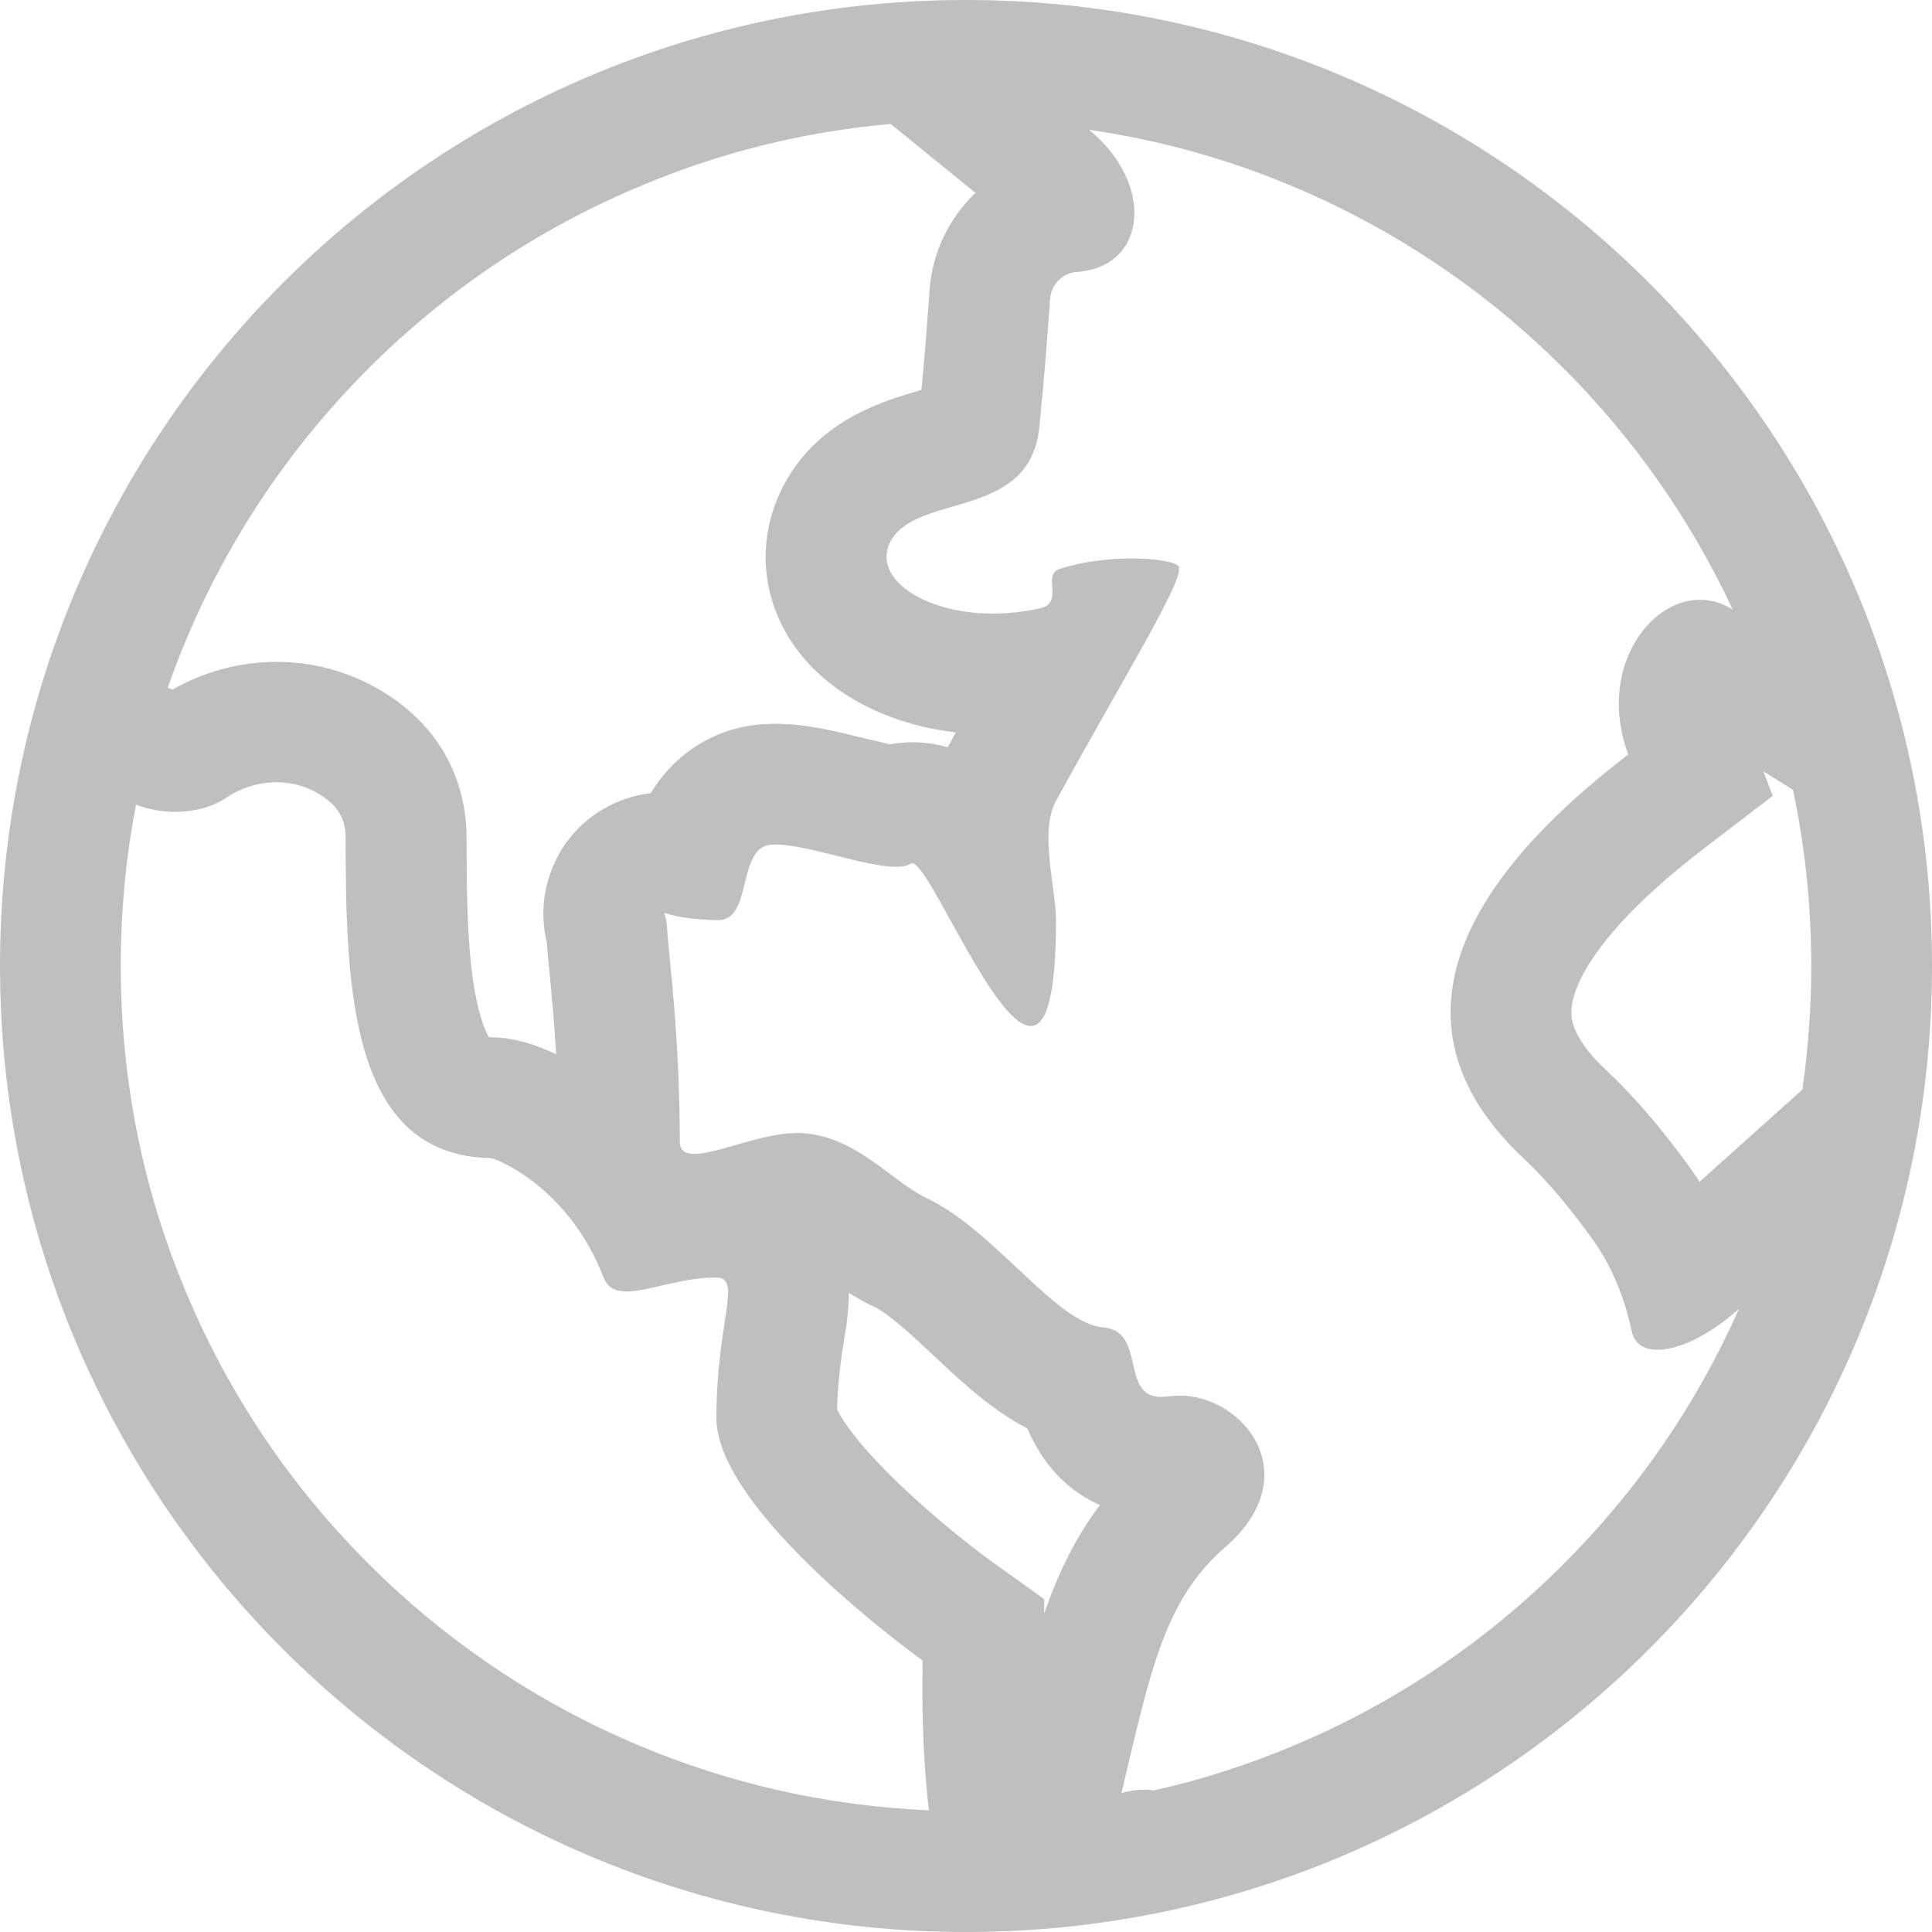
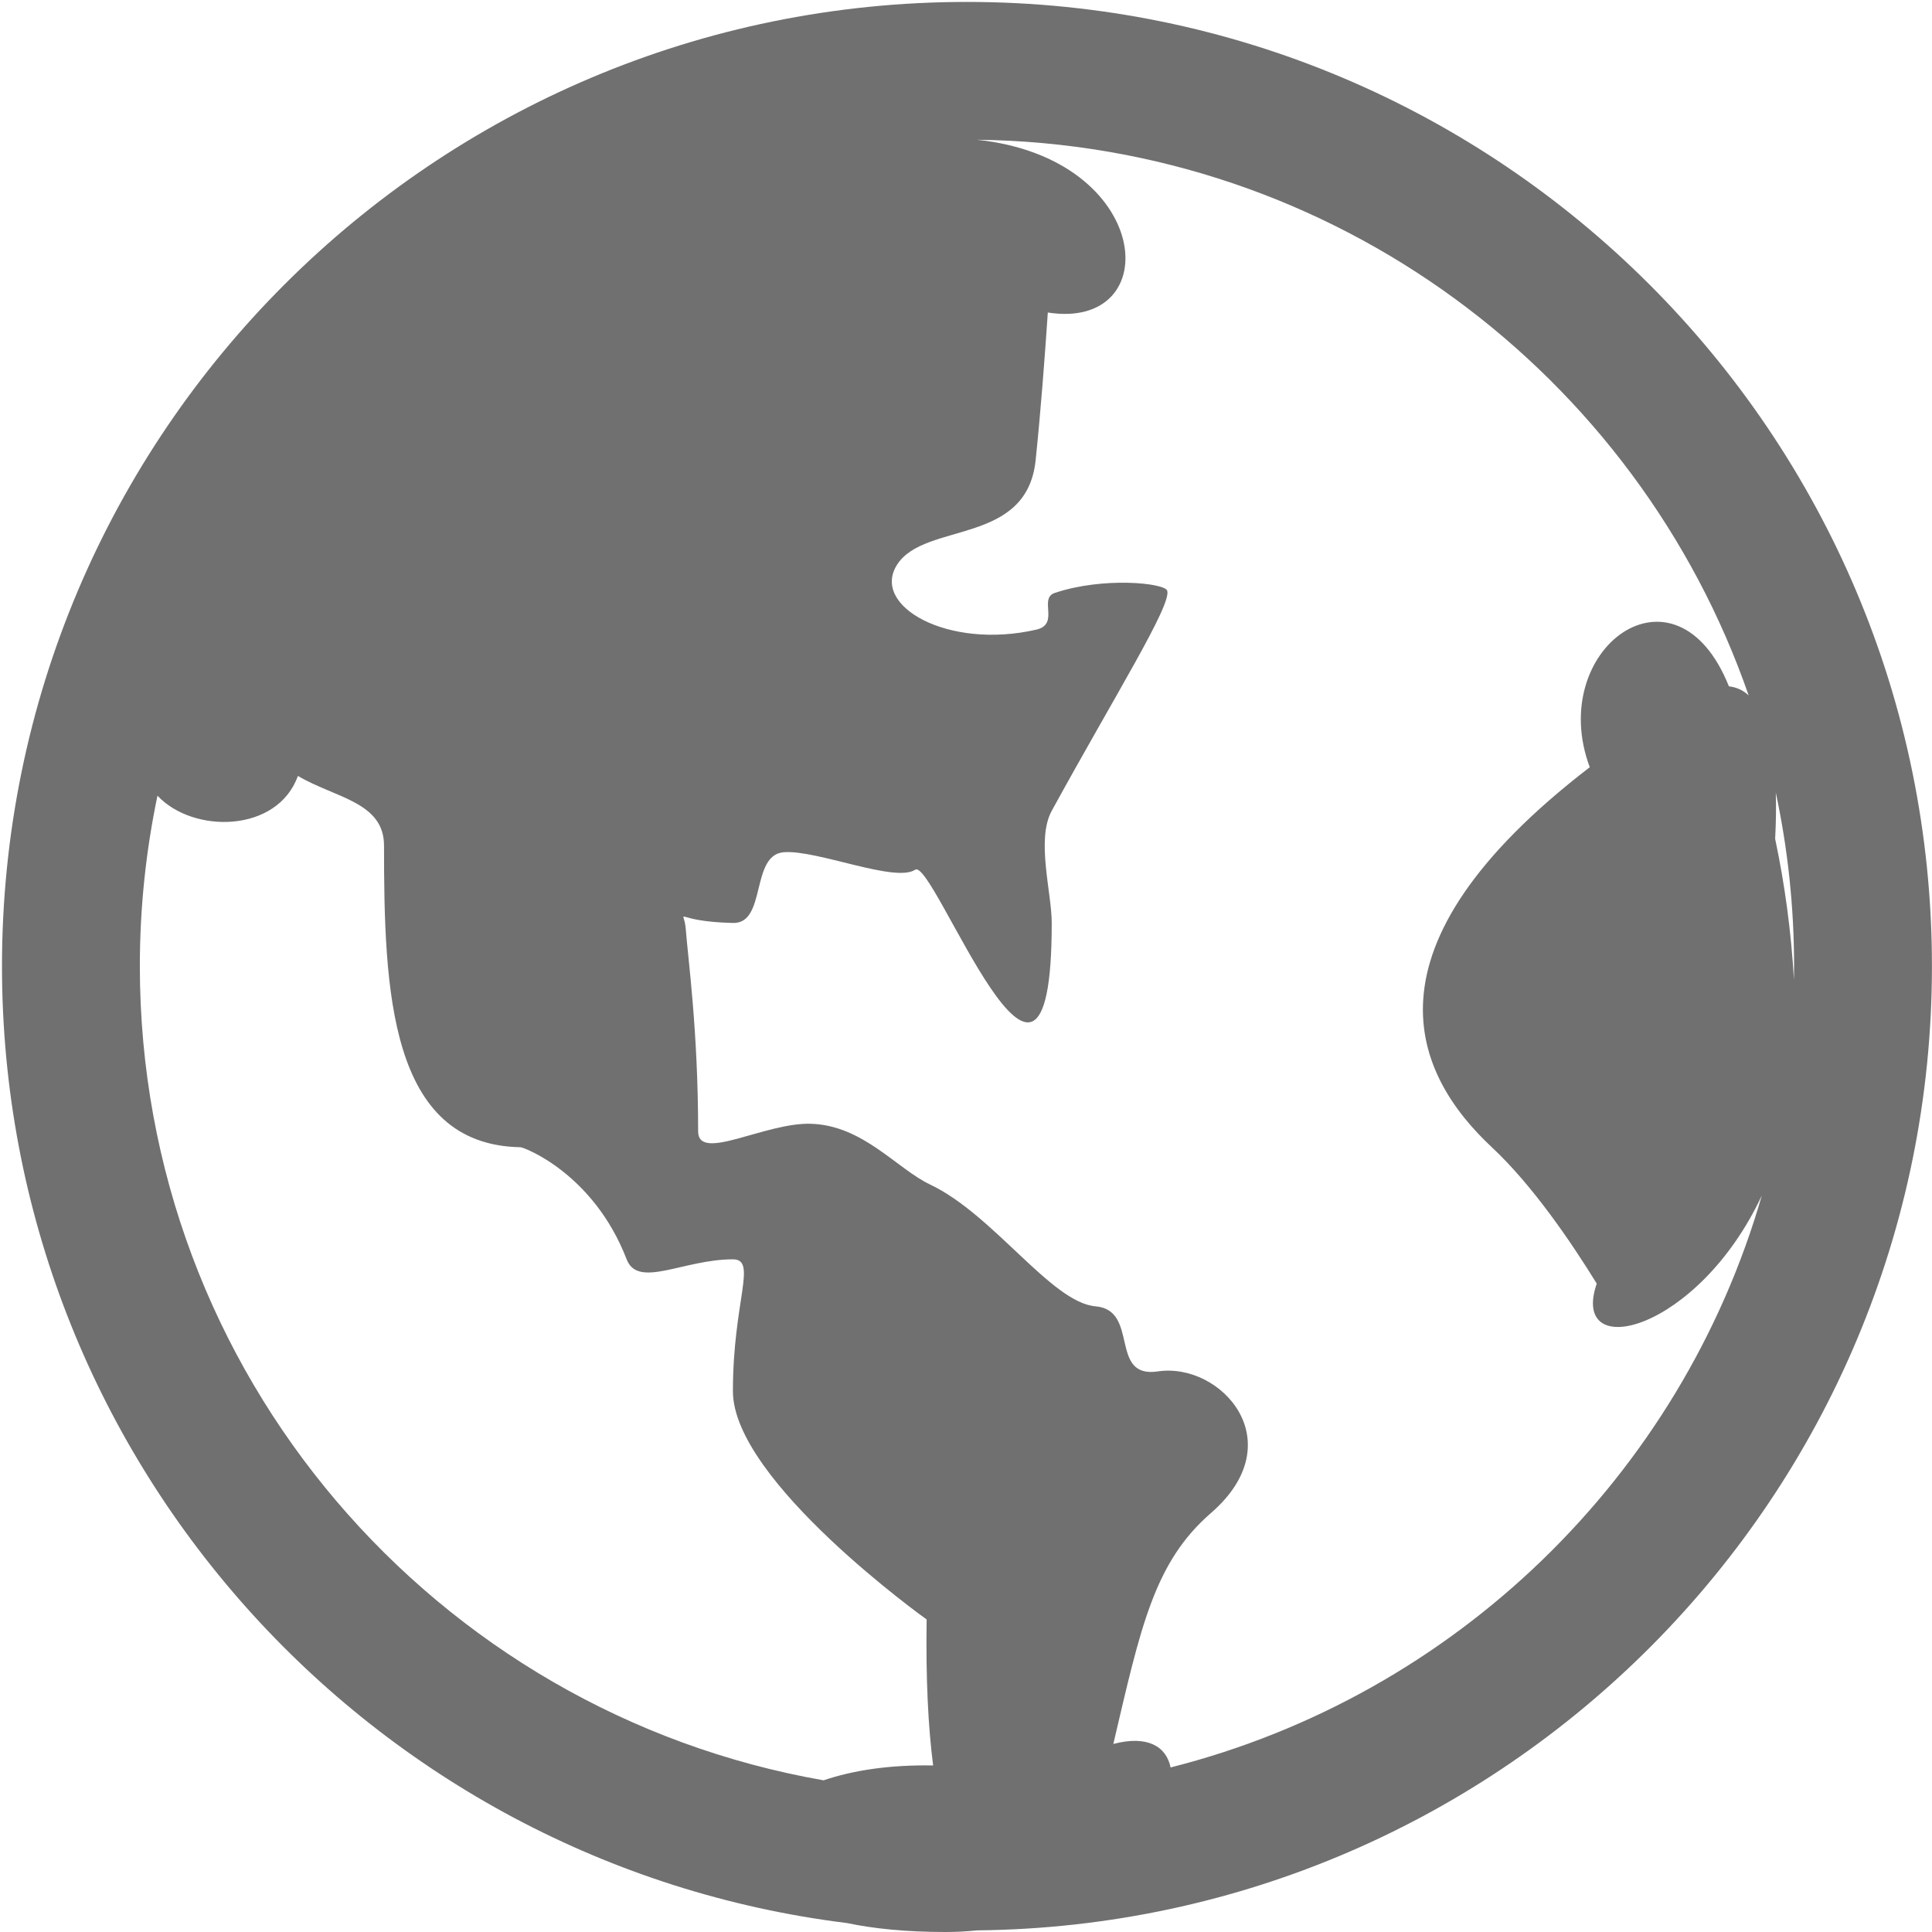
- <svg xmlns="http://www.w3.org/2000/svg" t="1768979098166" class="icon" viewBox="0 0 1024 1024" version="1.1" p-id="5373" width="200" height="200">
-   <path d="M472.1 65.7l44.9 36.5c-13.8 13.3-22.9 31.4-24.3 51.6-1.3 18.1-2.7 36.4-4.3 52.8-0.5 0.2-1.1 0.3-1.5 0.5-18 5.3-48.2 14.1-67.3 42.9l-0.3 0.5-0.3 0.5c-16.4 25.6-17.6 56.7-3.1 83.2 16.1 29.4 49.9 49.2 90.7 54-1 1.8-2 3.7-3 5.5-0.4 0.8-0.9 1.6-1.3 2.4-5.7-1.7-11.9-2.7-18.8-2.7-4 0-7.9 0.4-11.8 1.1-4-0.9-9.2-2.2-13.2-3.1-15.4-3.8-31.4-7.8-47.4-7.8-2.6 0-5.2 0.1-7.7 0.3-24.5 2-45.6 15.2-58.5 36.5-17.6 2-33.9 11.4-44.5 25.8-5.4 7.4-16.8 26.9-10.6 53.1 0.3 4.5 0.8 9.5 1.4 15.5 1.1 11.5 2.5 26.3 3.6 44-10.4-5-22-8.8-33.6-9-0.9 0-1.6-0.1-2.1-0.1-1.6-2.7-5.5-10.7-8.3-29.6-3.3-22.4-3.5-49.9-3.5-76.2 0-18.7-5.8-53.7-44.4-77.3-16.9-10.3-36.3-15.8-56.3-15.8-19.4 0-38.3 5.1-55.2 14.7l-2.5-1c3.1-9 6.6-17.9 10.3-26.7 22.6-53.3 54.9-101.3 96-142.4s89.1-73.5 142.4-96c43-18.4 88.1-29.6 134.5-33.7m462.5 343.1l15.7 9.8c6.5 30.5 9.7 61.7 9.7 93.4 0 22.1-1.6 43.9-4.7 65.5l-54.5 48.9c-1.6-2.5-3.3-5-5-7.4-15.1-20.9-30.1-38.4-44.6-51.9-6.9-6.4-11.9-12.6-15-18.5-3.2-6.1-3.5-10.3-3.3-13.3 0.4-7.5 4.3-17 11.4-27.6 11.8-17.5 31.2-36.7 57.7-57.1l37.6-28.8-5-13M449.9 685.2c4.2 2.7 8.8 5.3 13.7 7.6 7.9 3.7 21.7 16.7 31.7 26.1 14.6 13.7 30.4 28.5 49.2 38.2 9.6 22.4 24.3 34.4 38.5 40.6-13.2 17.4-22.3 36.6-29.6 57.6l0.1-7.7-27.4-19.6c-0.2-0.1-20-14.4-41.2-33.7-29.7-27-38.8-42.3-41.2-47.1 0.3-15 2.1-27 3.6-36.8 1.3-7.2 2.6-15.8 2.6-25.2M512 0C229.2 0 0 229.2 0 512s229.2 512 512 512 512-229.2 512-512S794.8 0 512 0z m14.2 325.2c-38.2 0-65.8-20.3-53.3-39.8 15.9-23.9 72.8-10.6 77.9-58.6 2.3-22.2 4.3-47.2 5.8-68.5 0.5-7.7 6.7-13.7 14.4-14.2 37.2-2.7 41-47 6.2-75.3 37.5 5.4 74.1 15.6 109.2 30.5 53.3 22.6 101.3 54.9 142.4 96 37.4 37.4 67.4 80.3 89.6 127.8-5.7-3.6-11.6-5.2-17.4-5.2-28.2 0-54.2 38.4-38 82-133 102-98.9 173.4-55.5 214 12.8 12 25.4 27.4 36.4 42.7 10.6 14.6 17.2 31.5 21 49.2 1.4 6.4 6.4 9.6 13.7 9.6 11 0 27-7.3 43.1-21.7-22.4 50.5-53.6 95.9-92.9 135.2-41.2 41.2-89.1 73.5-142.4 96-24.4 10.3-49.4 18.4-75 24.1-1.5-0.3-3.2-0.4-5-0.4-3.5 0-7.5 0.5-12 1.7 15.5-65.5 22.9-102.4 54.9-130.2 44-38.2 9.7-80.4-24-80.4-1.9 0-3.9 0.1-5.8 0.4-1.5 0.2-2.8 0.3-4 0.3-22.2 0-7.5-34.9-31-36.9-24.8-2.1-57.3-51.4-93.4-68.5-18.9-9-37.5-33.2-66.9-34.5h-1.7c-18.6 0-42.4 11.1-54.4 11.1-4.8 0-7.8-1.8-7.8-6.7 0-57.1-5.9-97.7-6.8-113.8-0.4-5.5-2-7.1-1.1-7.1 1.2 0 7.2 3.2 27.8 3.7h0.4c18.6 0 9.7-38.5 28.1-40 0.8-0.1 1.6-0.1 2.4-0.1 16.4 0 47.5 11.8 63.8 11.8 3.4 0 6.1-0.5 7.9-1.7 0.2-0.1 0.4-0.2 0.7-0.2 8.8 0 43.4 86.3 62.8 86.3 8 0 13.4-14.7 13.4-56 0-17.1-9-46.9 0-63.3 35.1-64.2 67.9-116.7 65.1-124.1-0.9-2.3-11.3-4.4-25-4.4-11.7 0-25.7 1.5-38.3 5.6-9.4 3.1 2.8 17.7-10.2 20.8-8.6 1.9-17.1 2.8-25.1 2.8zM93 430.3c9.7 0 19.4-2.4 27.1-7.6 8-5.3 17.3-8.1 26.5-8.1 7.9 0 15.8 2.1 22.8 6.4 8.1 5 13.8 11.6 13.8 22.8 0 81.6 2.8 168.7 76.9 170 2.2 0 41.2 14.9 59.8 63.3 2.2 5.6 6.5 7.4 12.2 7.4 11.5 0 29-7.4 47.6-7.4 13.9 0 0 23.6 0 74.5C379.8 802 489 880.1 489 880.1c-0.6 32 0.9 58.5 3.3 79.4-53.6-2.3-105.5-14-154.7-34.8-53.3-22.6-101.3-54.9-142.4-96-41.2-41.2-73.5-89.1-96-142.4C75.8 631.2 64 572.5 64 512c0-29 2.7-57.6 8.1-85.5 6.6 2.5 13.8 3.8 20.9 3.8z" p-id="5374" fill="#bfbfbf" />
+ <svg xmlns="http://www.w3.org/2000/svg" t="1768981026378" class="icon" viewBox="0 0 1024 1024" version="1.1" p-id="11659" width="200" height="200">
+   <path d="M1023.969 512.097c0-282.258-228.985-511.074-511.453-511.074-282.473 0-511.463 228.816-511.463 511.074 0 260.738 195.391 475.854 447.837 507.156 14.231 2.999 31.565 4.747 52.21 4.747 5.796 0 11.385-0.305 16.782-0.857C797.878 1020.265 1023.969 792.575 1023.969 512.097zM950.836 519.328c-1.471-25.5-4.84-50.461-9.969-74.719 0.455-8.662 0.579-16.868 0.347-24.497 6.343 29.661 9.688 60.432 9.688 91.985C950.903 514.513 950.875 516.922 950.836 519.328zM74.121 512.097c0-30.977 3.225-61.201 9.345-90.361 18.932 20.248 63.554 19.77 74.436-10.483 19.471 11.605 45.637 13.717 45.637 36.912 0 76.55 2.726 158.619 72.279 159.887 1.958 0.026 38.789 13.958 56.317 59.416 6.061 15.712 30.033 0 56.322 0 13.124 0 0 22.11 0 69.922 0 47.626 102.681 120.96 102.681 120.96-0.476 31.526 0.819 57.018 3.442 77.383-23.177-0.427-42.71 2.645-58.055 7.869C230.627 907.645 74.121 728.143 74.121 512.097zM620.441 936.784c-2.273-11.127-12.215-17.22-30.356-12.452 14.475-61.641 21.511-96.17 51.729-122.387 43.72-37.899 5.206-80.044-28.063-75.077-26.222 3.959-9.651-32.467-33.056-34.482-23.404-1.958-53.969-48.512-87.653-64.53-17.855-8.48-35.403-31.204-62.94-32.222-24.407-0.946-60.076 20.638-60.076 4 0-53.591-5.426-91.832-6.542-107.104-0.9-12.27-8.02-4.133 24.974-3.34 17.957 0.481 9.186-36.068 26.959-37.495 17.456-1.381 59.053 16.341 69.651 9.278 9.846-6.577 72.371 164.127 72.371 28.217 0-16.126-8.352-44.164 0-59.437 33.03-60.352 63.952-109.539 61.175-116.735-1.576-4.051-33.792-7.396-59.57 1.253-8.7 2.905 2.767 16.53-9.728 19.44-46.814 10.807-88.175-12.623-73.691-34.646 14.832-22.571 68.571-9.846 73.282-55.125 2.711-25.936 4.957-55.974 6.46-78.299 63.005 9.853 56.069-81.768-37.613-91.574 189.526 2.217 350.128 124.616 409.063 294.487-2.981-2.719-6.448-4.371-10.453-4.774-28.324-70.75-97.074-19.548-73.753 42.855-124.959 96.057-92.973 163.052-51.918 201.417 21.604 20.167 42.2 50.497 55.611 72.279-14.596 42.561 53.781 25.518 87.504-46.71C890.911 782.385 771.249 898.633 620.441 936.784z" fill="#707070" p-id="11660" />
</svg>
